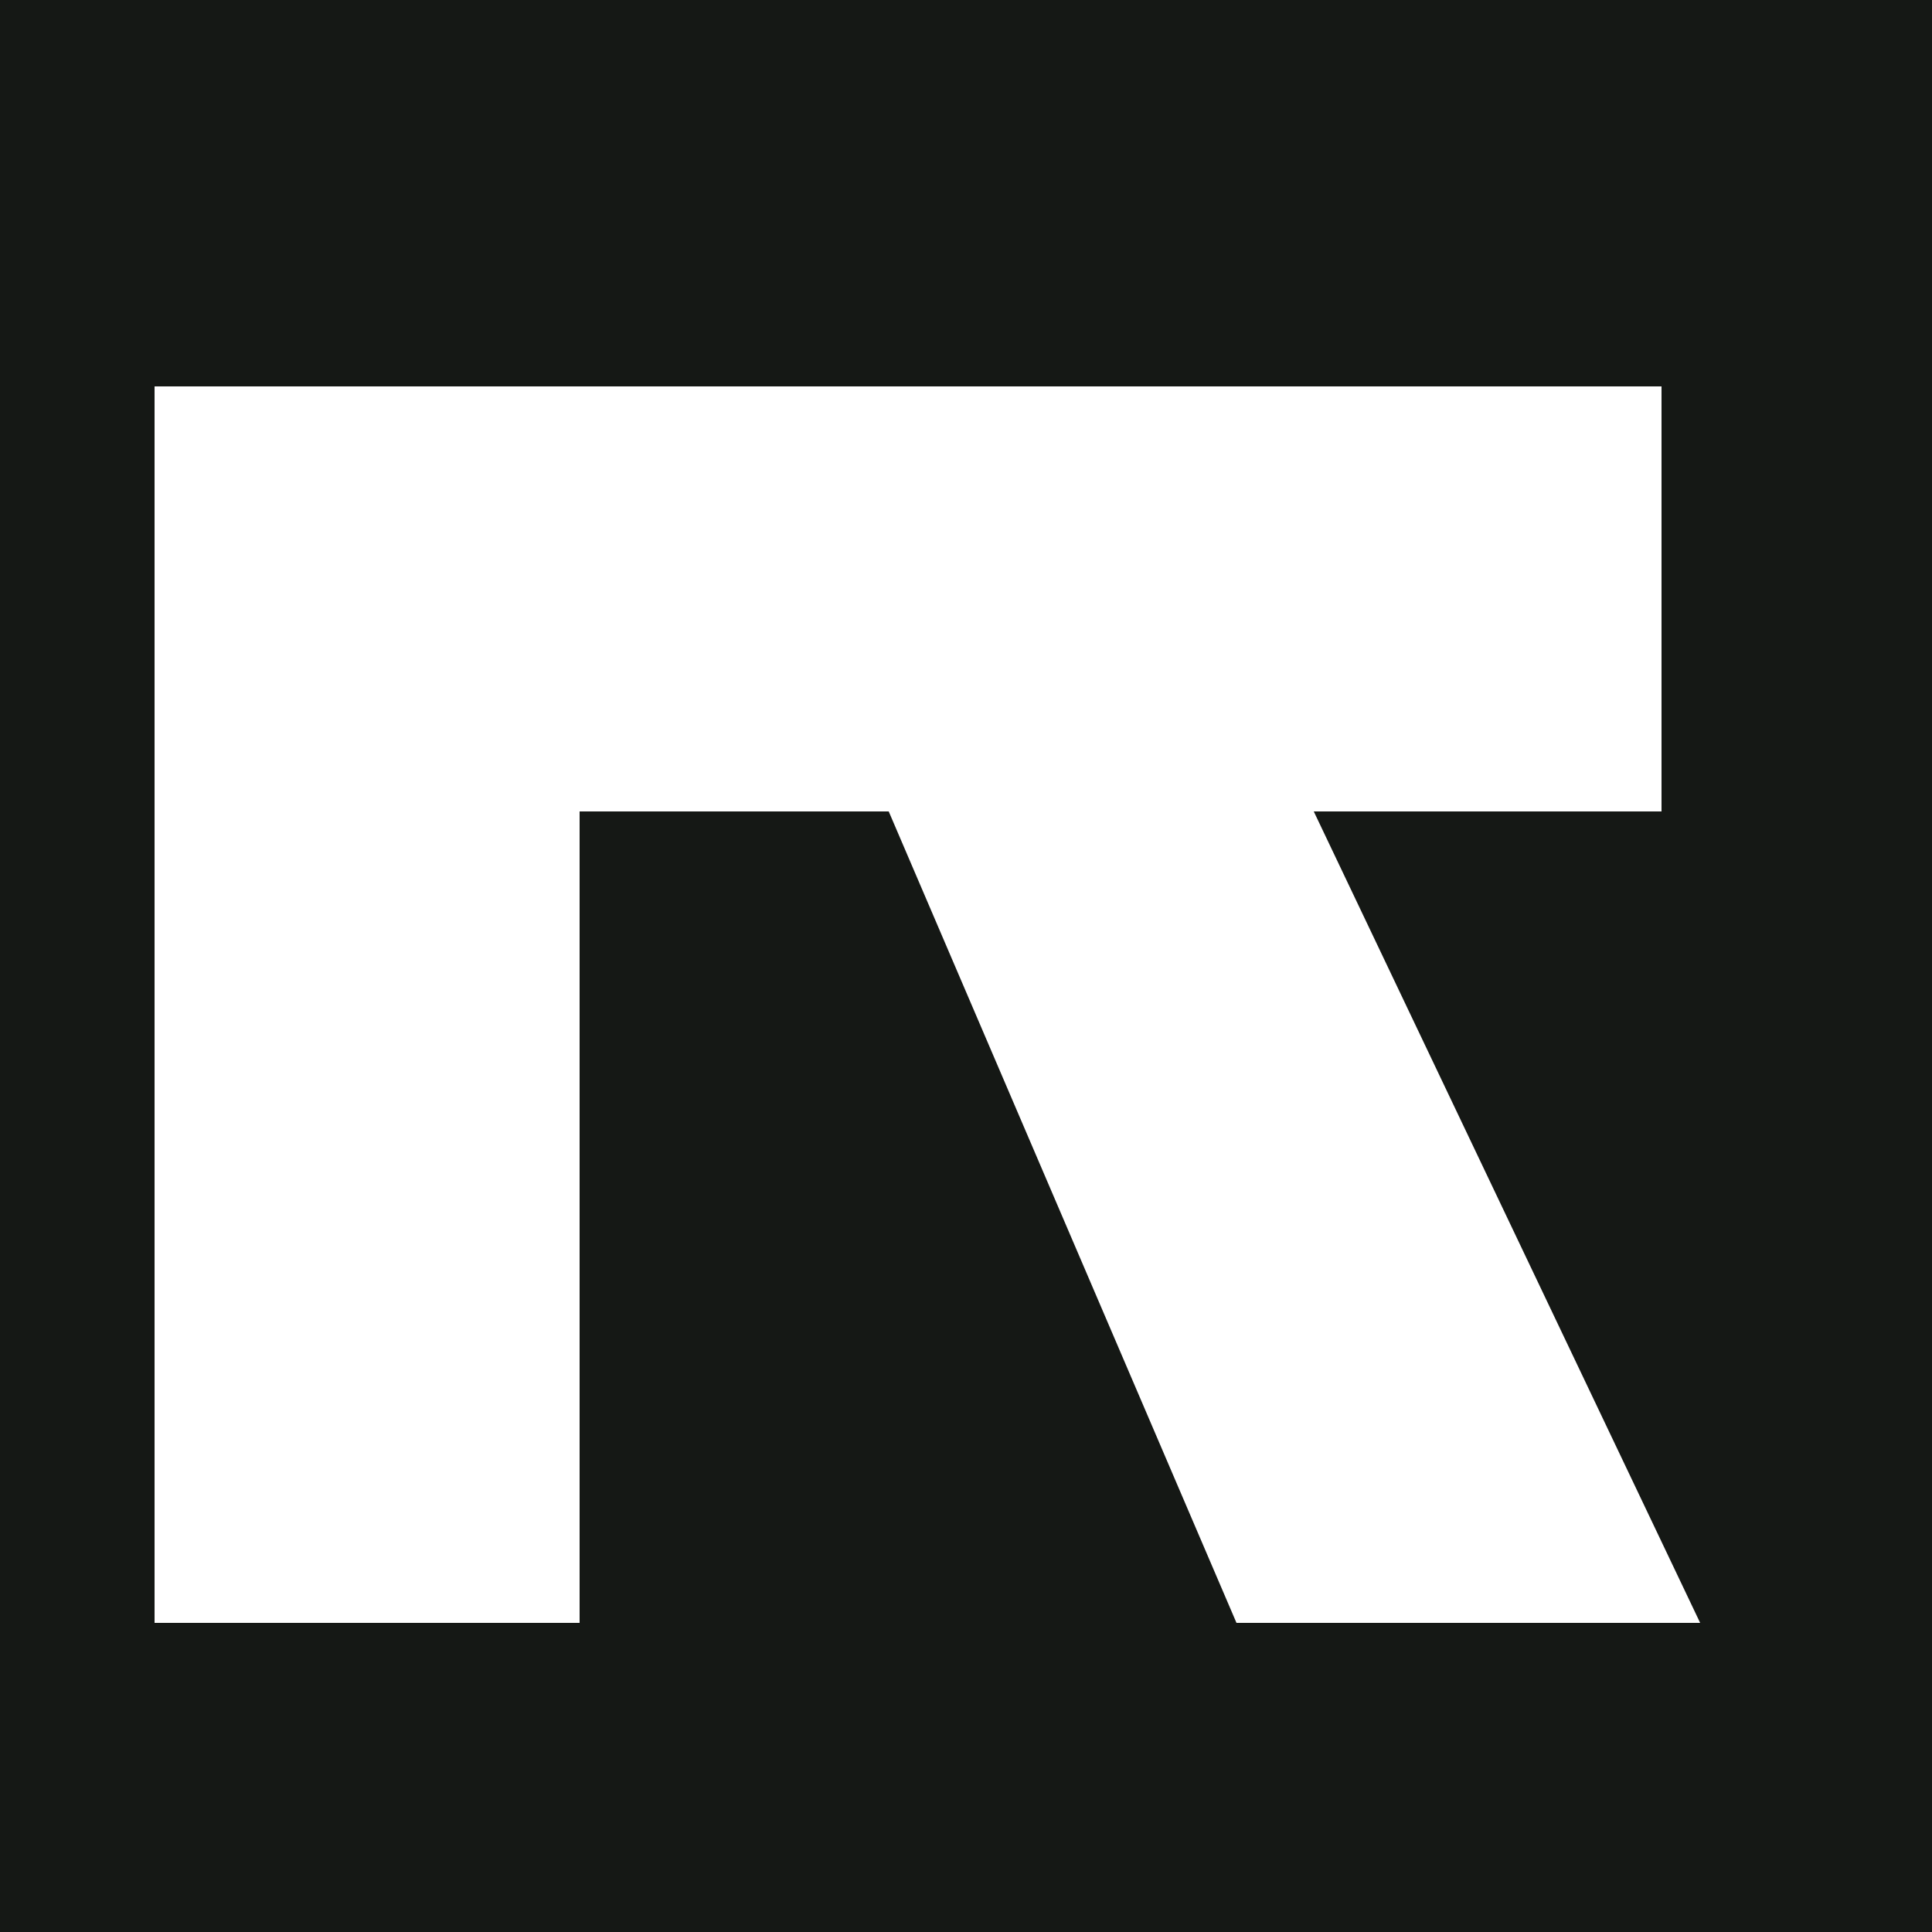
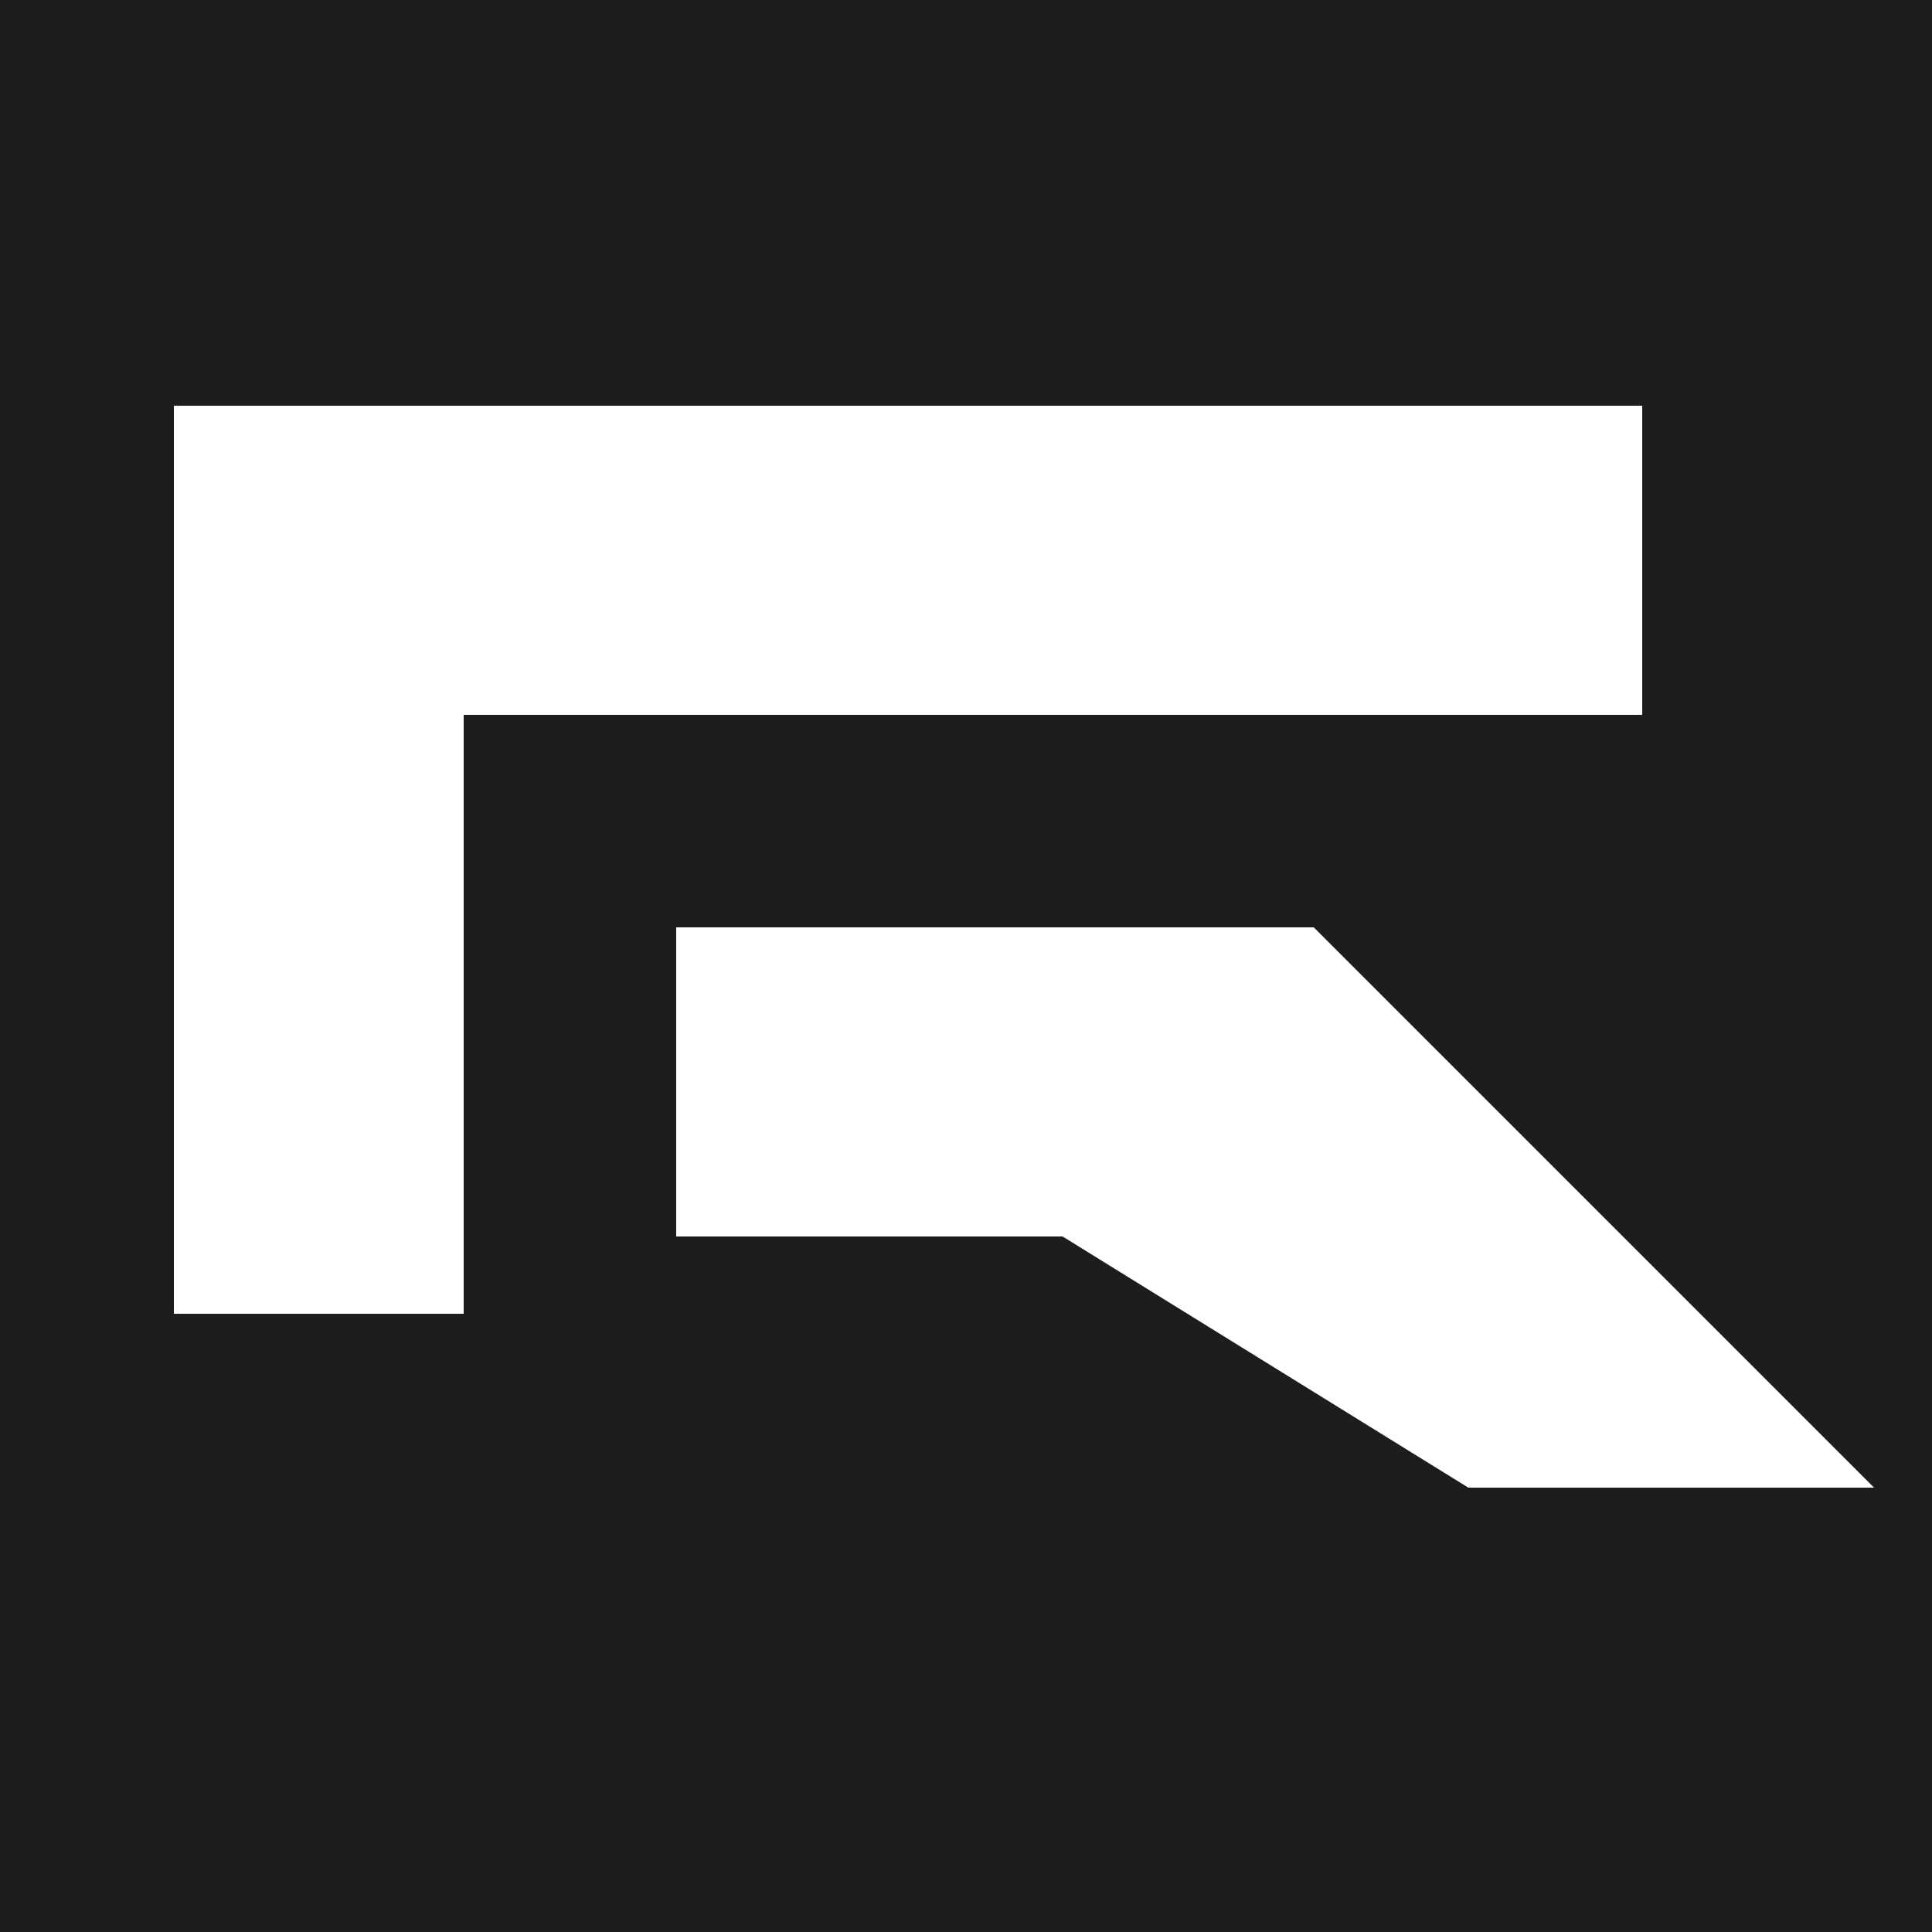
- <svg xmlns="http://www.w3.org/2000/svg" viewBox="0 0 100 100" role="img" aria-label="RADACTORY">
-   <rect width="100" height="100" fill="#151815" />
-   <path fill="#FFFFFF" d="M8 20 H86 V42 H30 V84 H8 Z" />
-   <path fill="#FFFFFF" d="M46 42 H68 L88 84 H64 Z" />
+ <svg xmlns="http://www.w3.org/2000/svg" viewBox="0 0 100 100" role="img" aria-label="Símbolo">
+   <rect width="100" height="100" fill="#1D1D1B" />
+   <path fill="#FFFFFF" d="M9 21 H85 V37 H24 V68 H9 Z" />
+   <path fill="#FFFFFF" d="M35 48 H68 L97 77 H76 L55 64 H35 Z" />
</svg>
